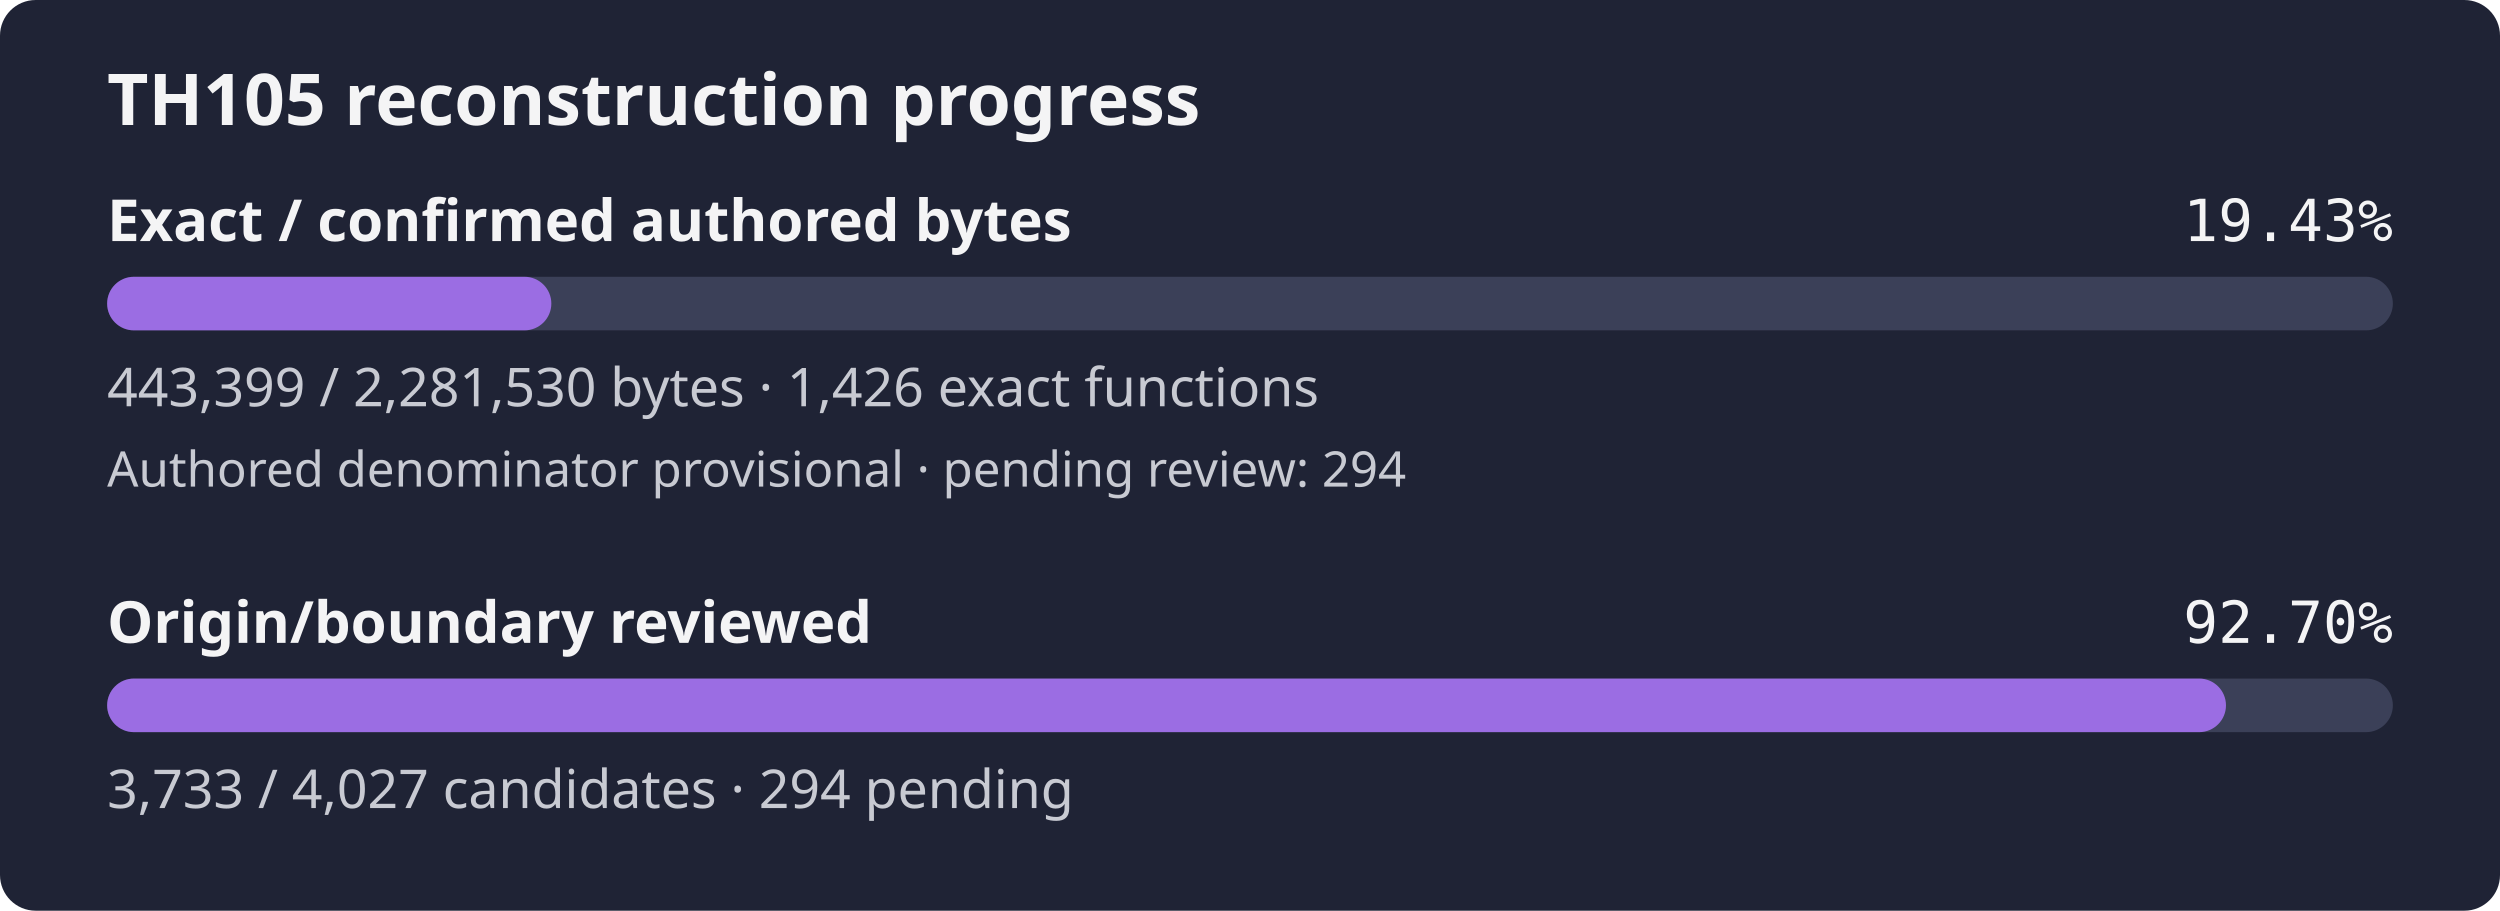
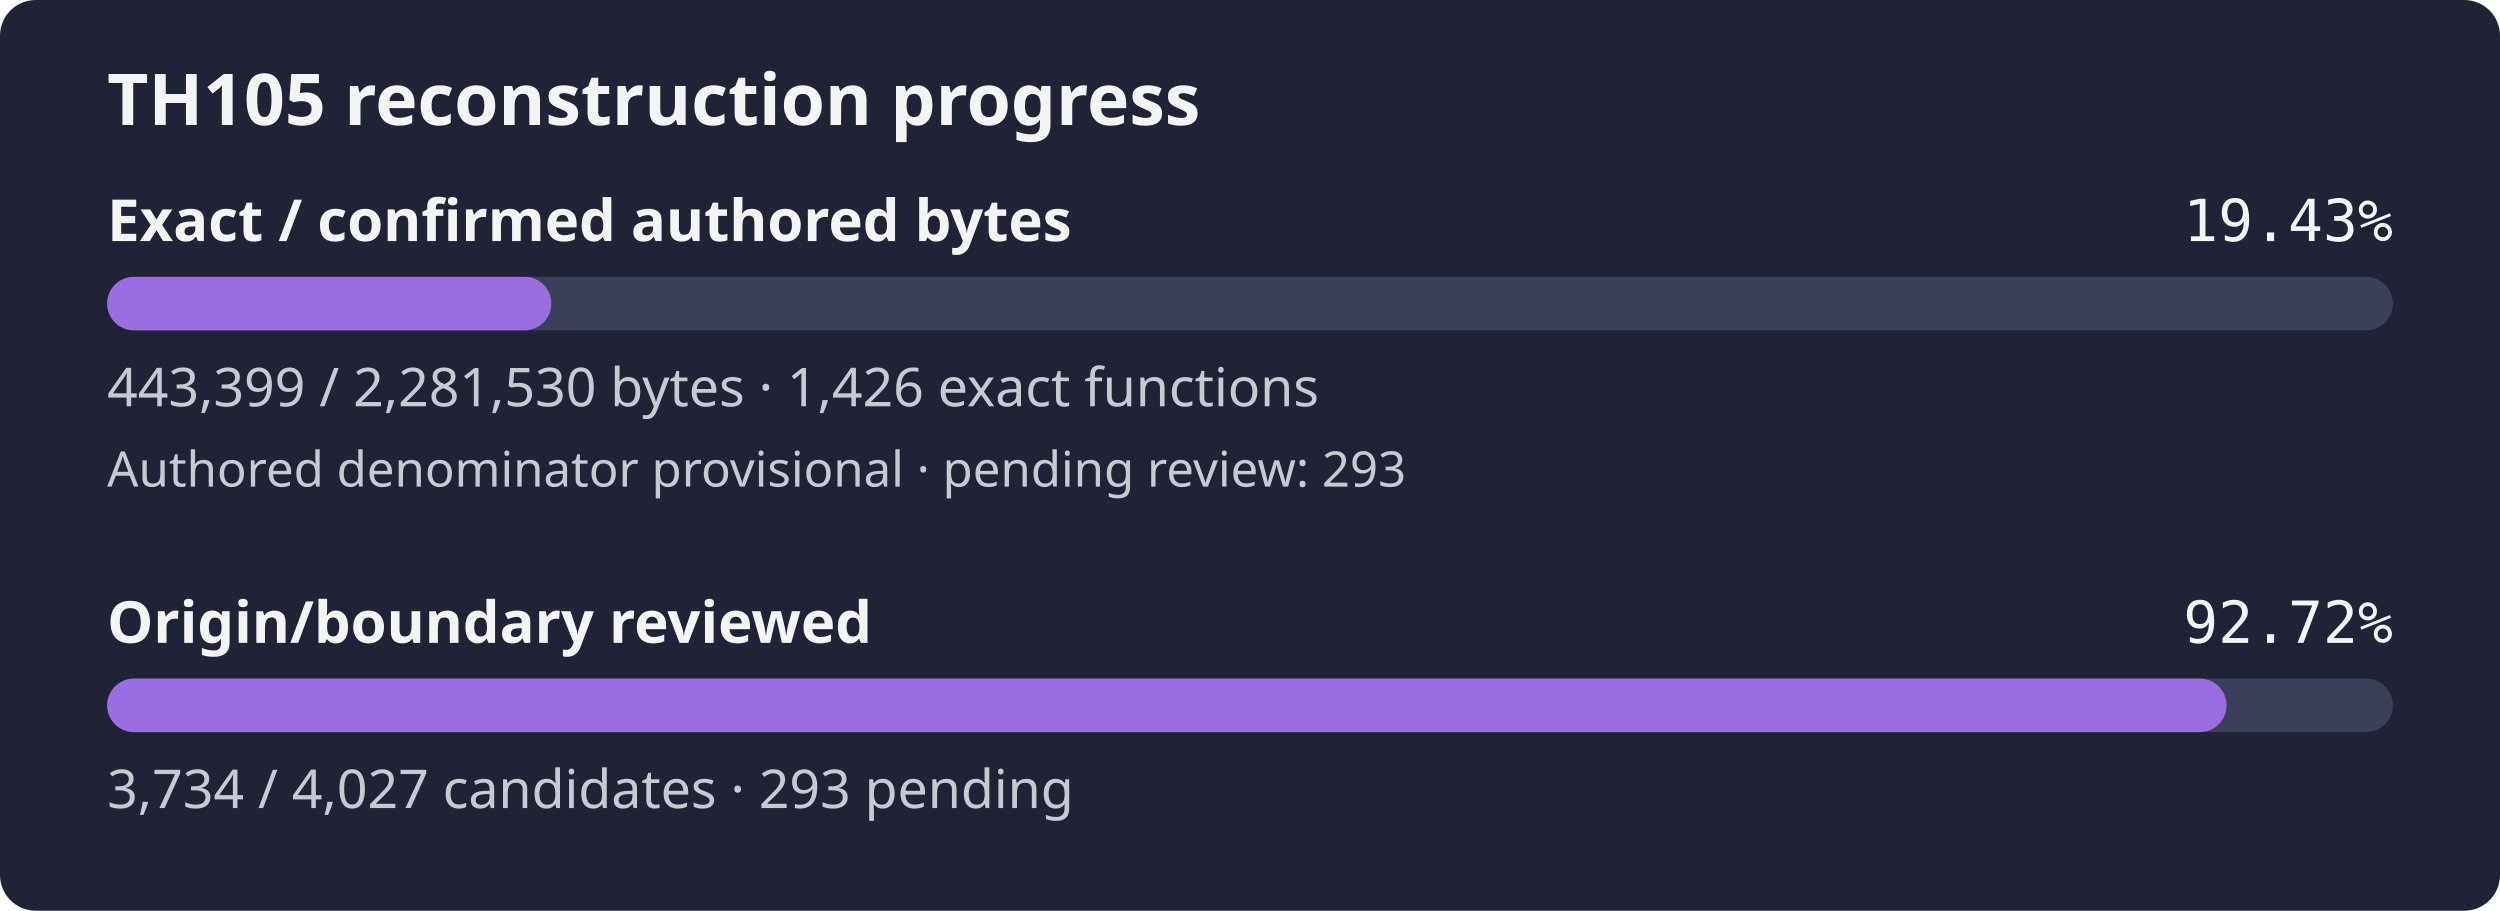
- <svg xmlns="http://www.w3.org/2000/svg" width="560" height="204" viewBox="0 0 560 204" role="img" aria-label="TH105 reconstruction progress: 19.43% of confirmed authored bytes exact; authored denominator provisional, origin review 92.70%">
+ <svg xmlns="http://www.w3.org/2000/svg" width="560" height="204" viewBox="0 0 560 204" role="img" aria-label="TH105 reconstruction progress: 19.43% of confirmed authored bytes exact; authored denominator provisional, origin review 92.72%">
  <rect width="560" height="204" rx="8" fill="#1f2335" />
  <text x="24" y="28" fill="#f4f4f5" font-family="sans-serif" font-size="16" font-weight="600">TH105 reconstruction progress</text>
  <text x="24" y="54" fill="#f4f4f5" font-family="sans-serif" font-size="13" font-weight="600">Exact / confirmed authored bytes</text>
  <text x="536" y="54" fill="#f4f4f5" text-anchor="end" font-family="monospace" font-size="13">19.43%</text>
  <rect id="exact-track" x="24" y="62" width="512" height="12" rx="6" fill="#3b4058" />
  <rect id="exact-fill" x="24" y="62" width="99.50" height="12" rx="6" fill="#9b6de3" />
  <text x="24" y="91" fill="#c8cad2" font-family="sans-serif" font-size="12">443,399 / 2,281,530 bytes · 1,426 exact functions</text>
-   <text x="24" y="109" fill="#c8cad2" font-family="sans-serif" font-size="11">Authored denominator provisional · pending review: 294</text>
+   <text x="24" y="109" fill="#c8cad2" font-family="sans-serif" font-size="11">Authored denominator provisional · pending review: 293</text>
  <text x="24" y="144" fill="#f4f4f5" font-family="sans-serif" font-size="13" font-weight="600">Origin/boundary reviewed</text>
-   <text x="536" y="144" fill="#f4f4f5" text-anchor="end" font-family="monospace" font-size="13">92.70%</text>
+   <text x="536" y="144" fill="#f4f4f5" text-anchor="end" font-family="monospace" font-size="13">92.72%</text>
  <rect id="review-track" x="24" y="152" width="512" height="12" rx="6" fill="#3b4058" />
-   <rect id="review-fill" x="24" y="152" width="474.62" height="12" rx="6" fill="#9b6de3" />
-   <text x="24" y="181" fill="#c8cad2" font-family="sans-serif" font-size="12">3,733 / 4,027 candidates · 294 pending</text>
+   <rect id="review-fill" x="24" y="152" width="474.75" height="12" rx="6" fill="#9b6de3" />
+   <text x="24" y="181" fill="#c8cad2" font-family="sans-serif" font-size="12">3,734 / 4,027 candidates · 293 pending</text>
</svg>
